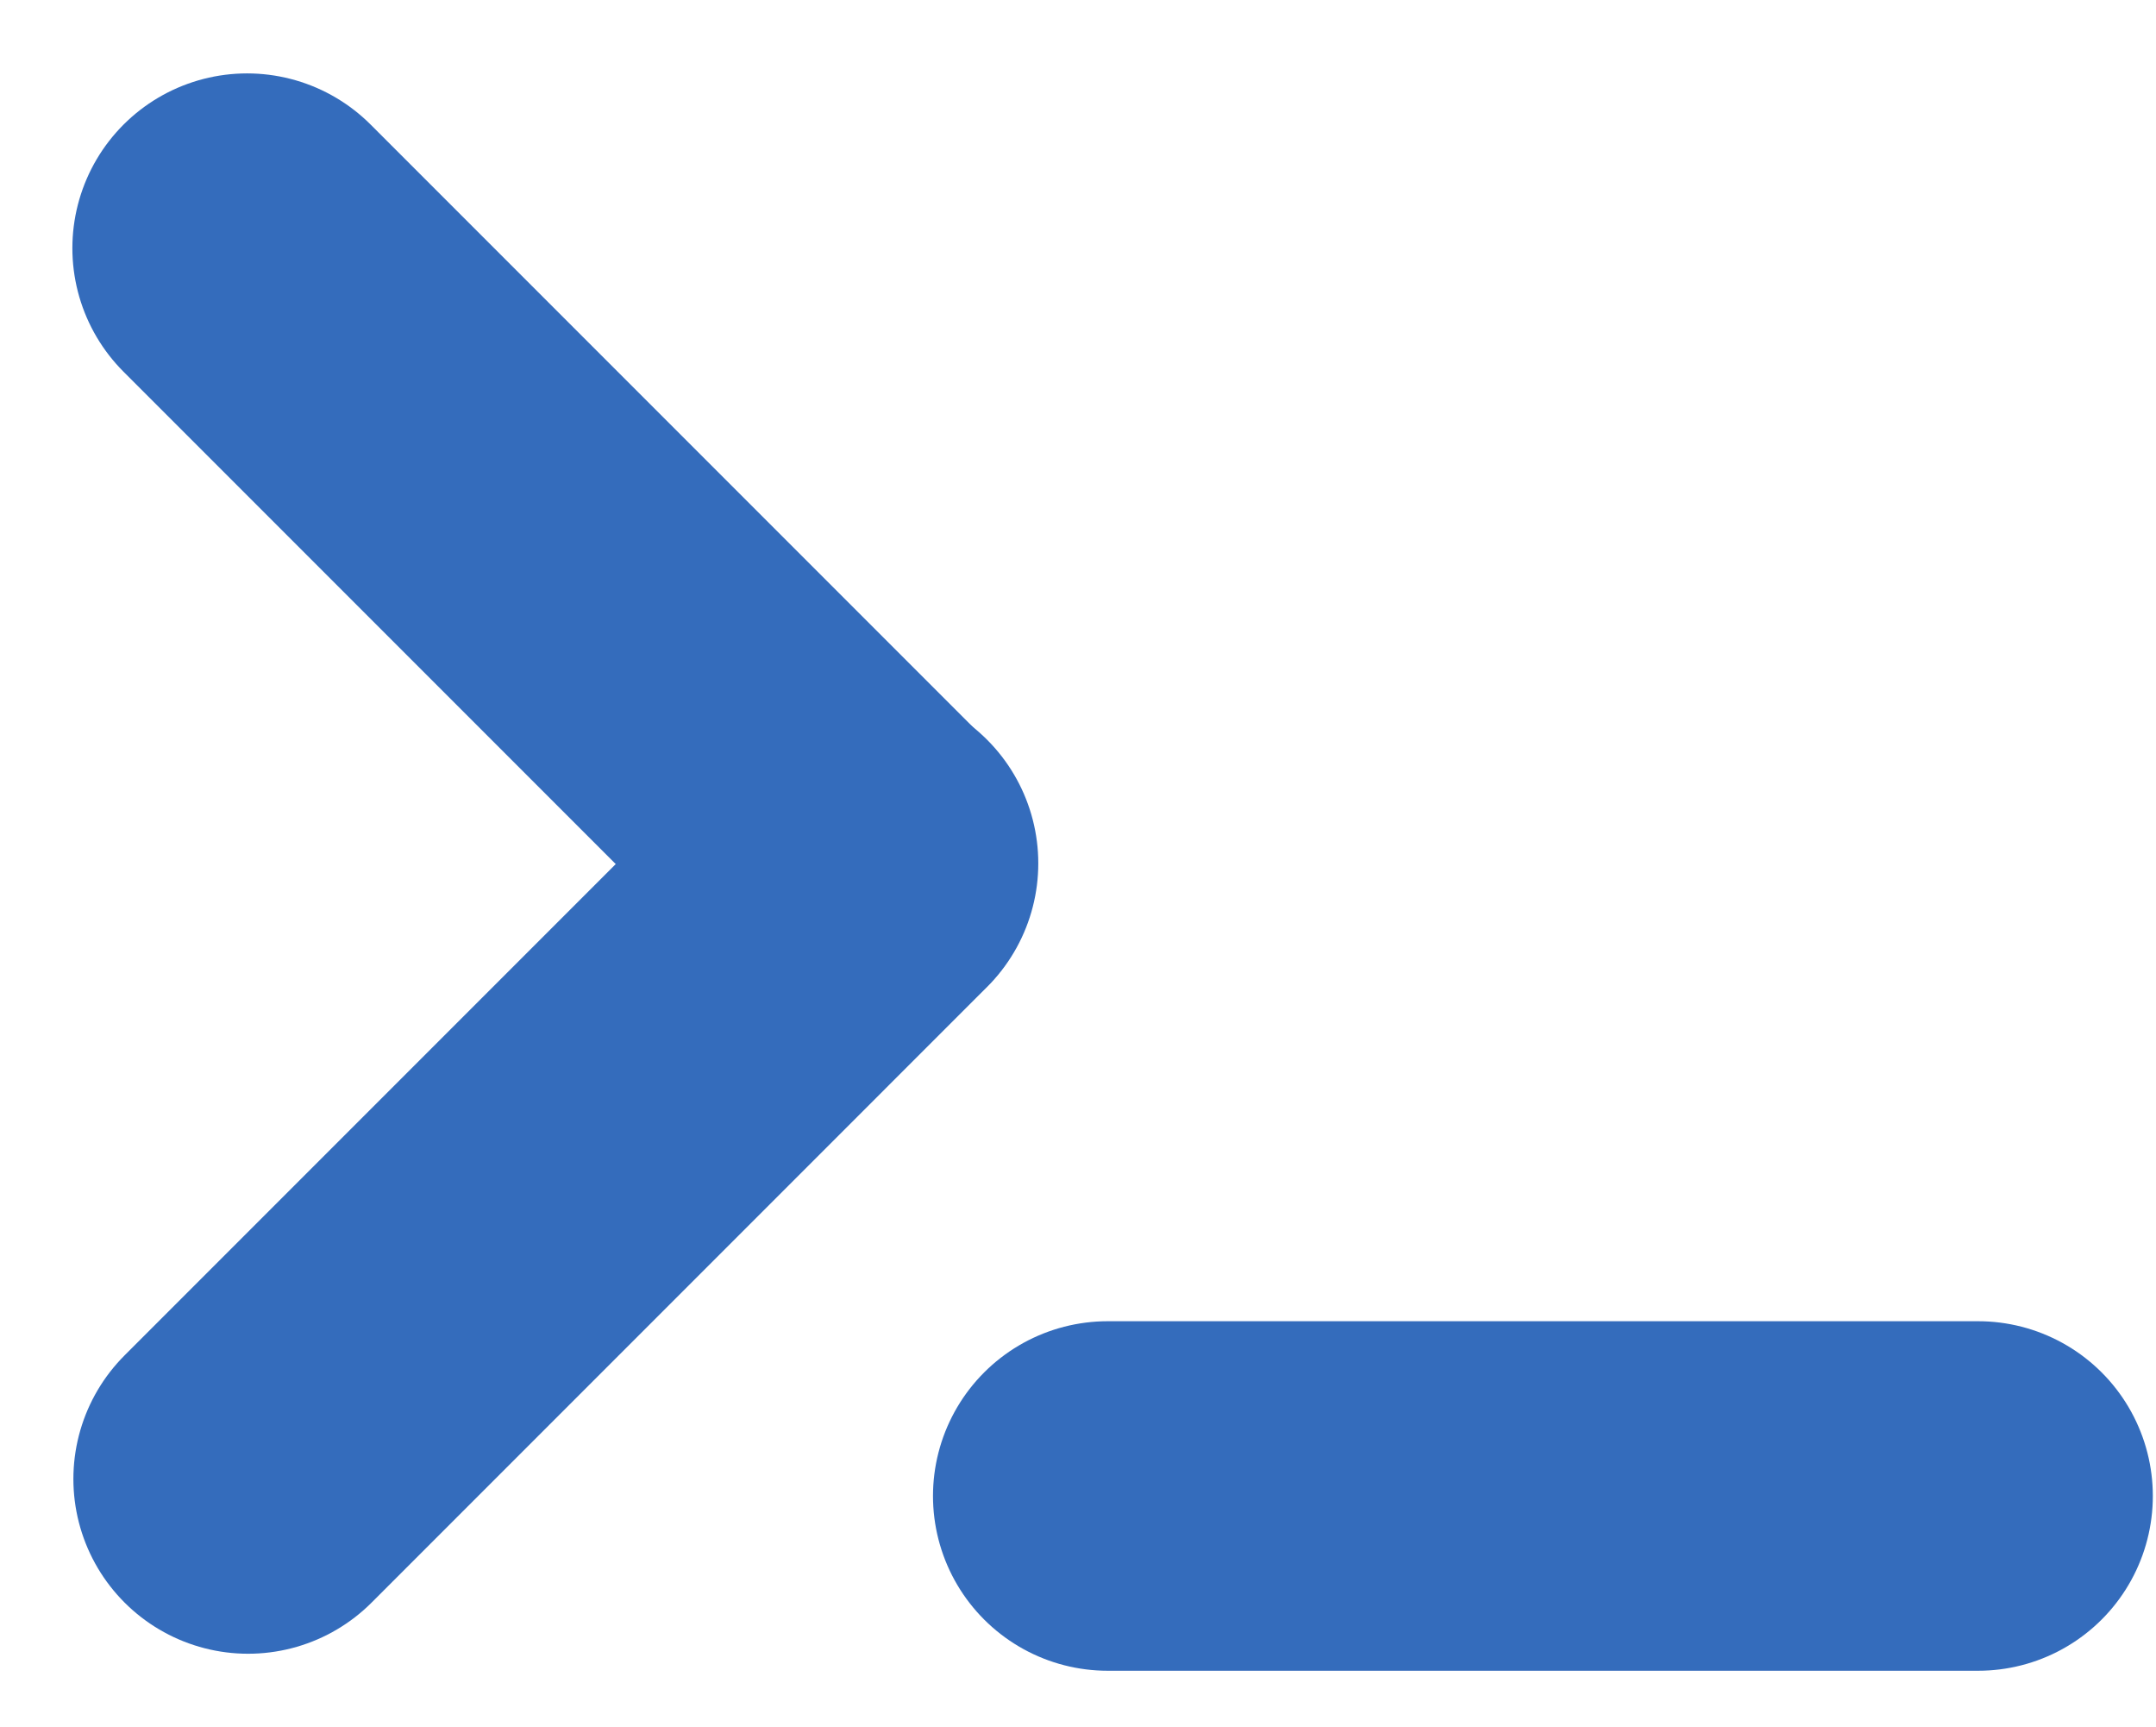
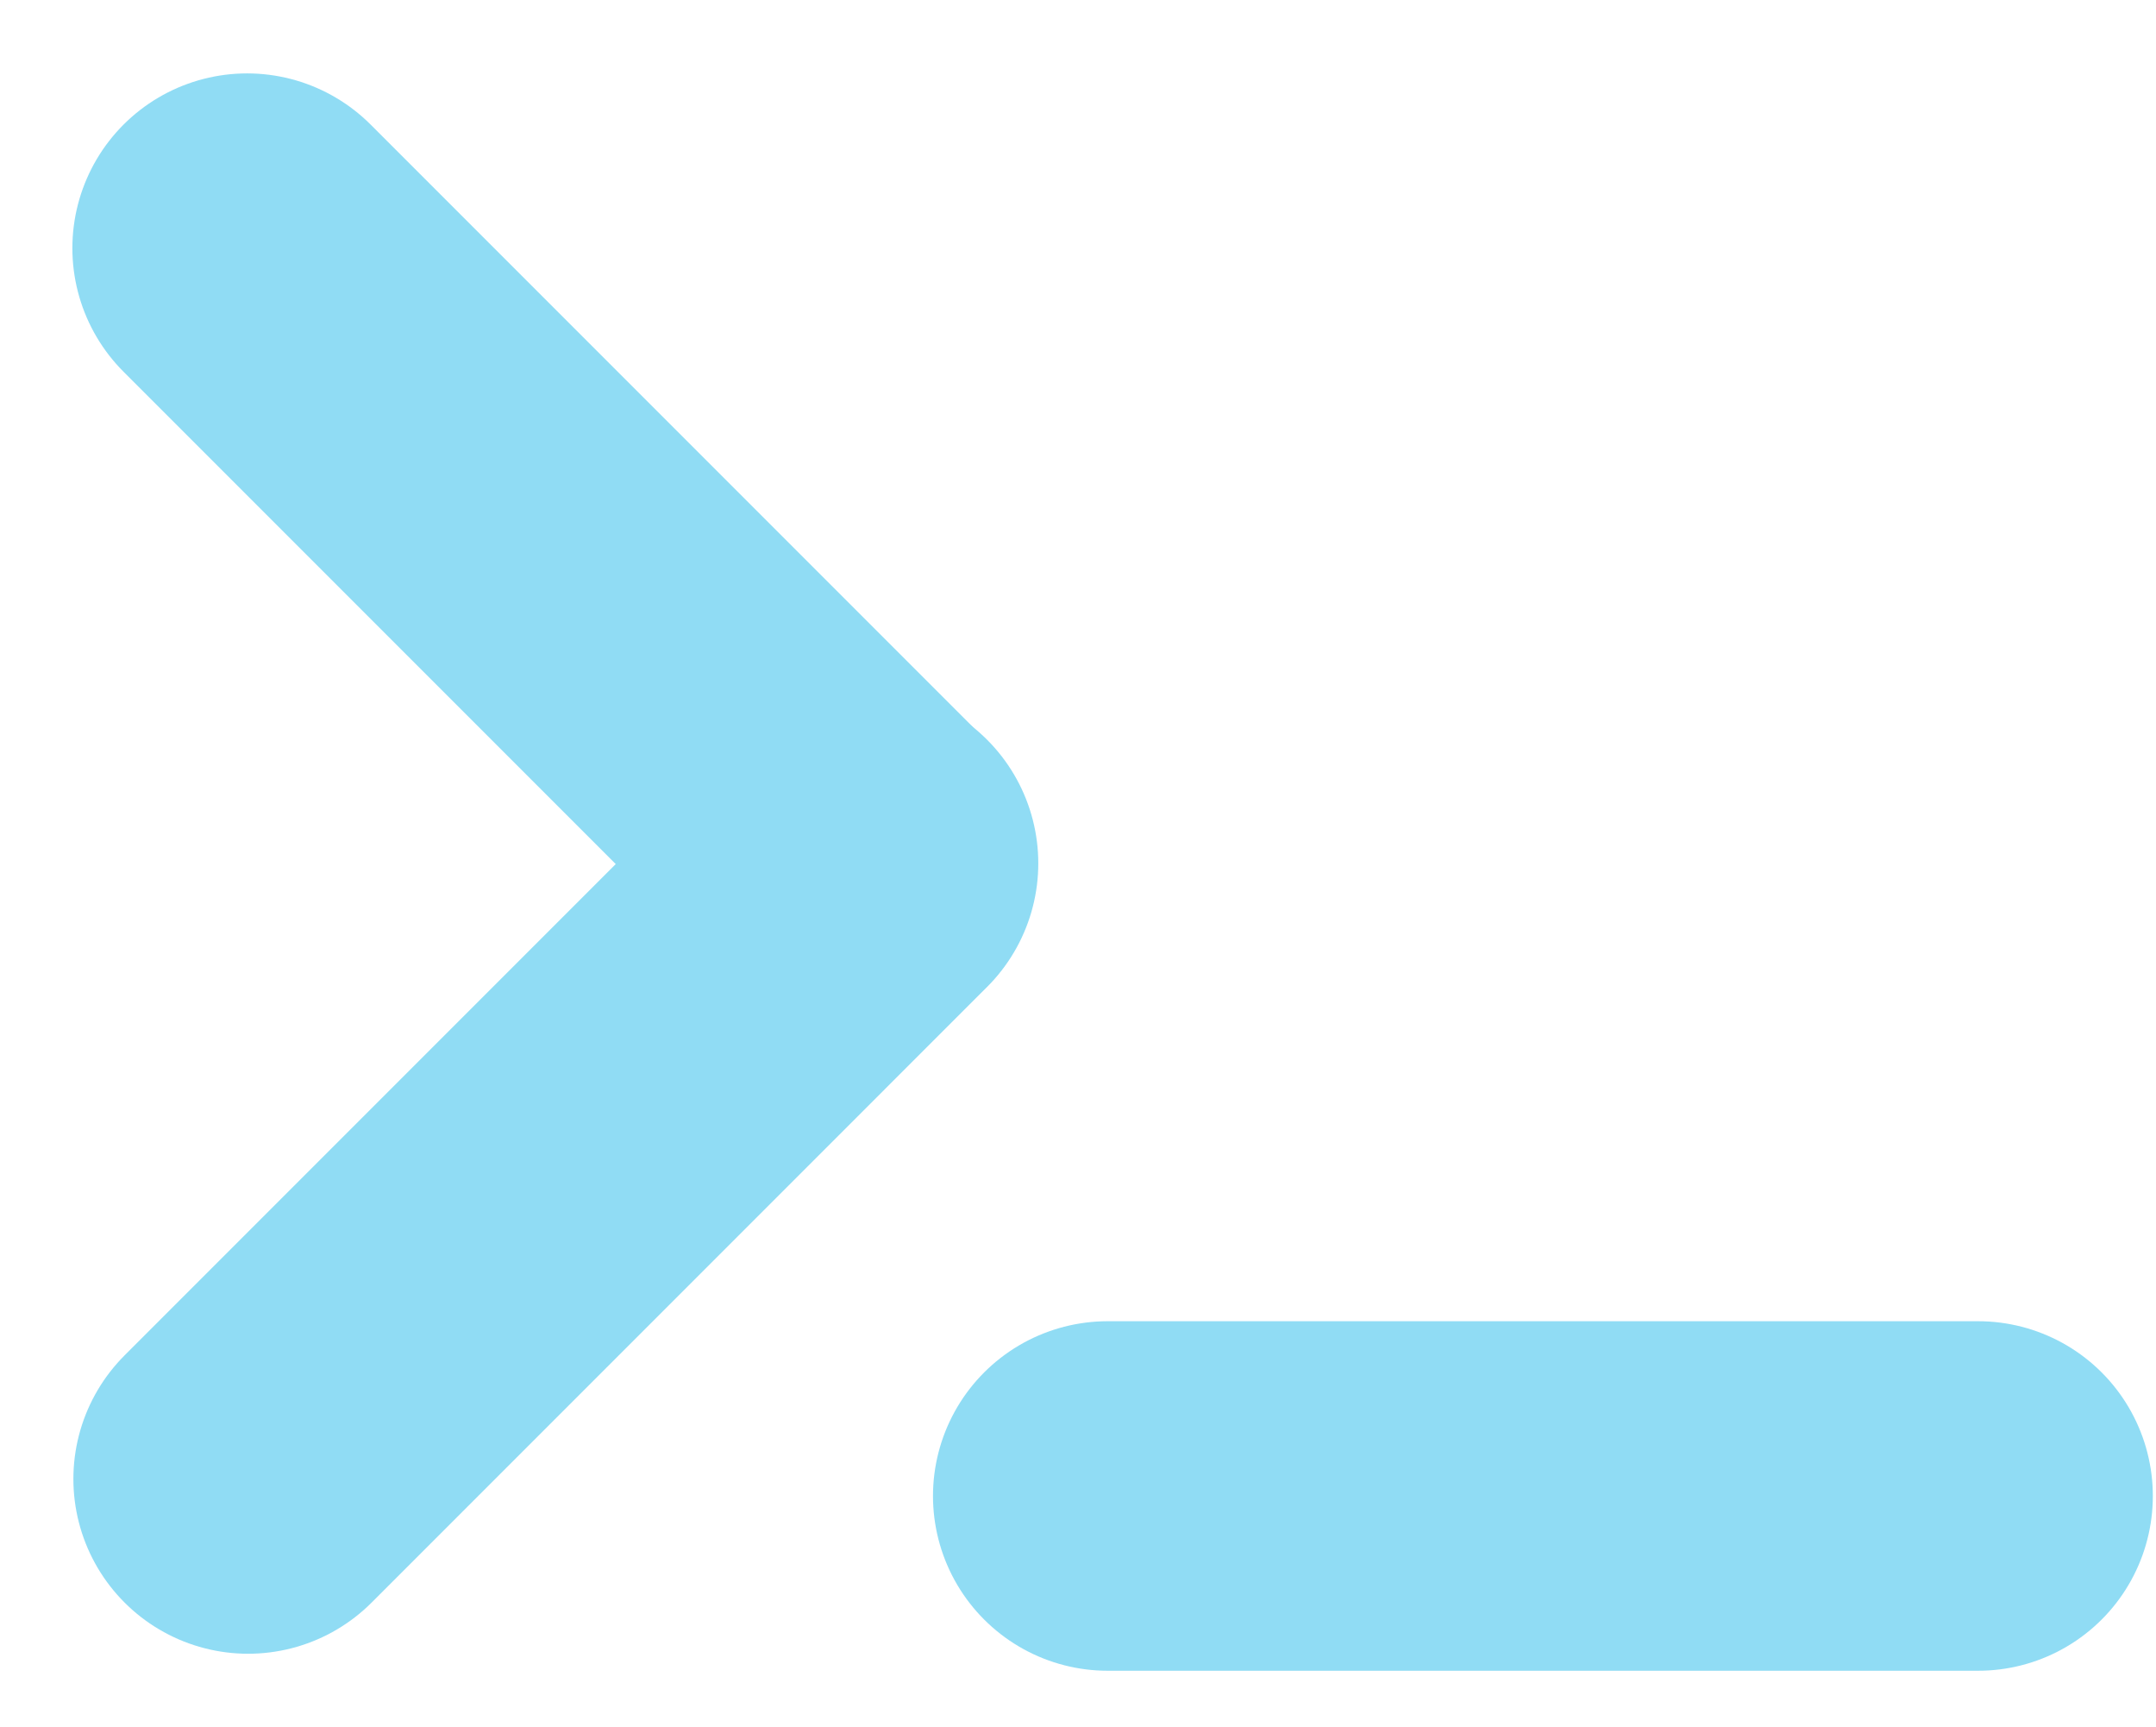
- <svg xmlns="http://www.w3.org/2000/svg" width="617" height="494" viewBox="0 0 617 494" fill="none">
-   <line x1="70.711" y1="71" x2="246.845" y2="247.134" stroke="#346CBC" stroke-width="100" stroke-linecap="round" />
-   <line x1="317" y1="428" x2="566.092" y2="428" stroke="#346CBC" stroke-width="100" stroke-linecap="round" />
-   <line x1="71" y1="423.134" x2="247.134" y2="247" stroke="#346CBC" stroke-width="100" stroke-linecap="round" />
+ <svg xmlns="http://www.w3.org/2000/svg" width="617" height="494" viewBox="0 0 617 494" fill="none" version="1.1" id="svg23894">
+   <defs id="defs23898" />
+   <line x1="70.711" y1="71" x2="246.845" y2="247.134" stroke="#346CBC" stroke-width="100" stroke-linecap="round" id="line23888" style="stroke:#90dcf4;stroke-opacity:1" />
+   <line x1="317" y1="428" x2="566.092" y2="428" stroke="#346CBC" stroke-width="100" stroke-linecap="round" id="line23890" style="stroke:#90dcf4;stroke-opacity:1" />
+   <line x1="71" y1="423.134" x2="247.134" y2="247" stroke="#346CBC" stroke-width="100" stroke-linecap="round" id="line23892" style="stroke:#90dcf4;stroke-opacity:1" />
</svg>
